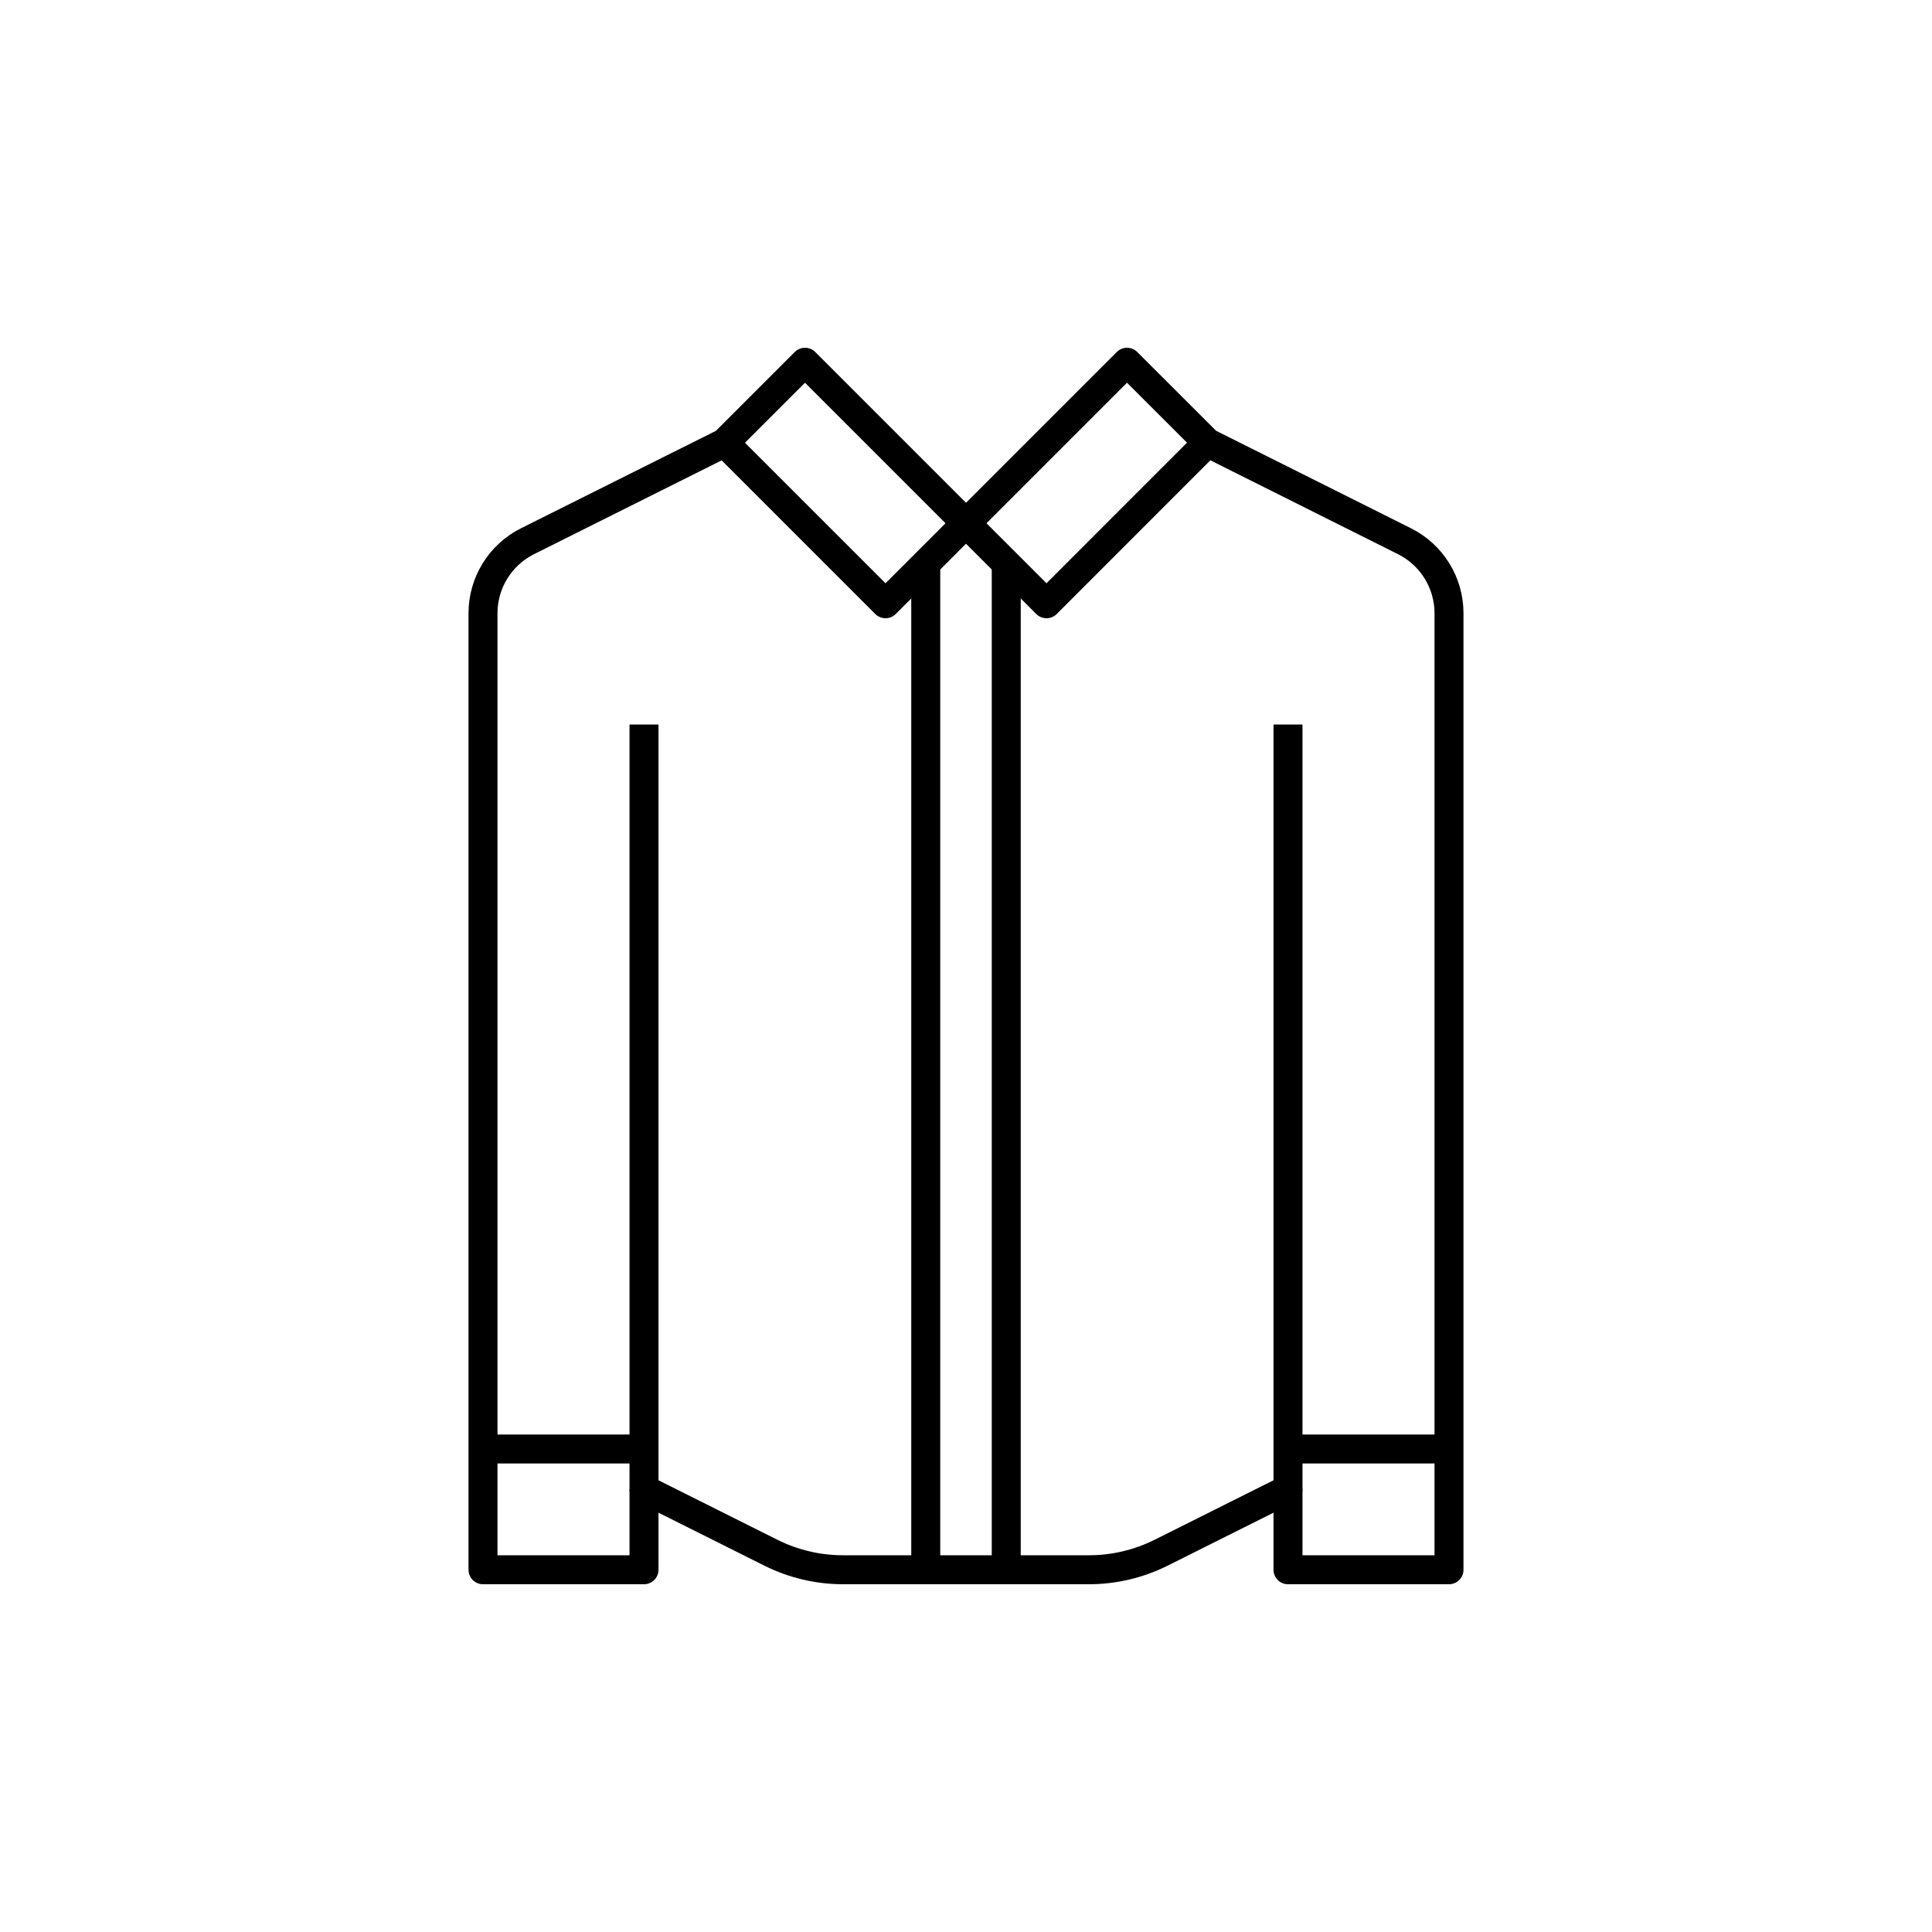
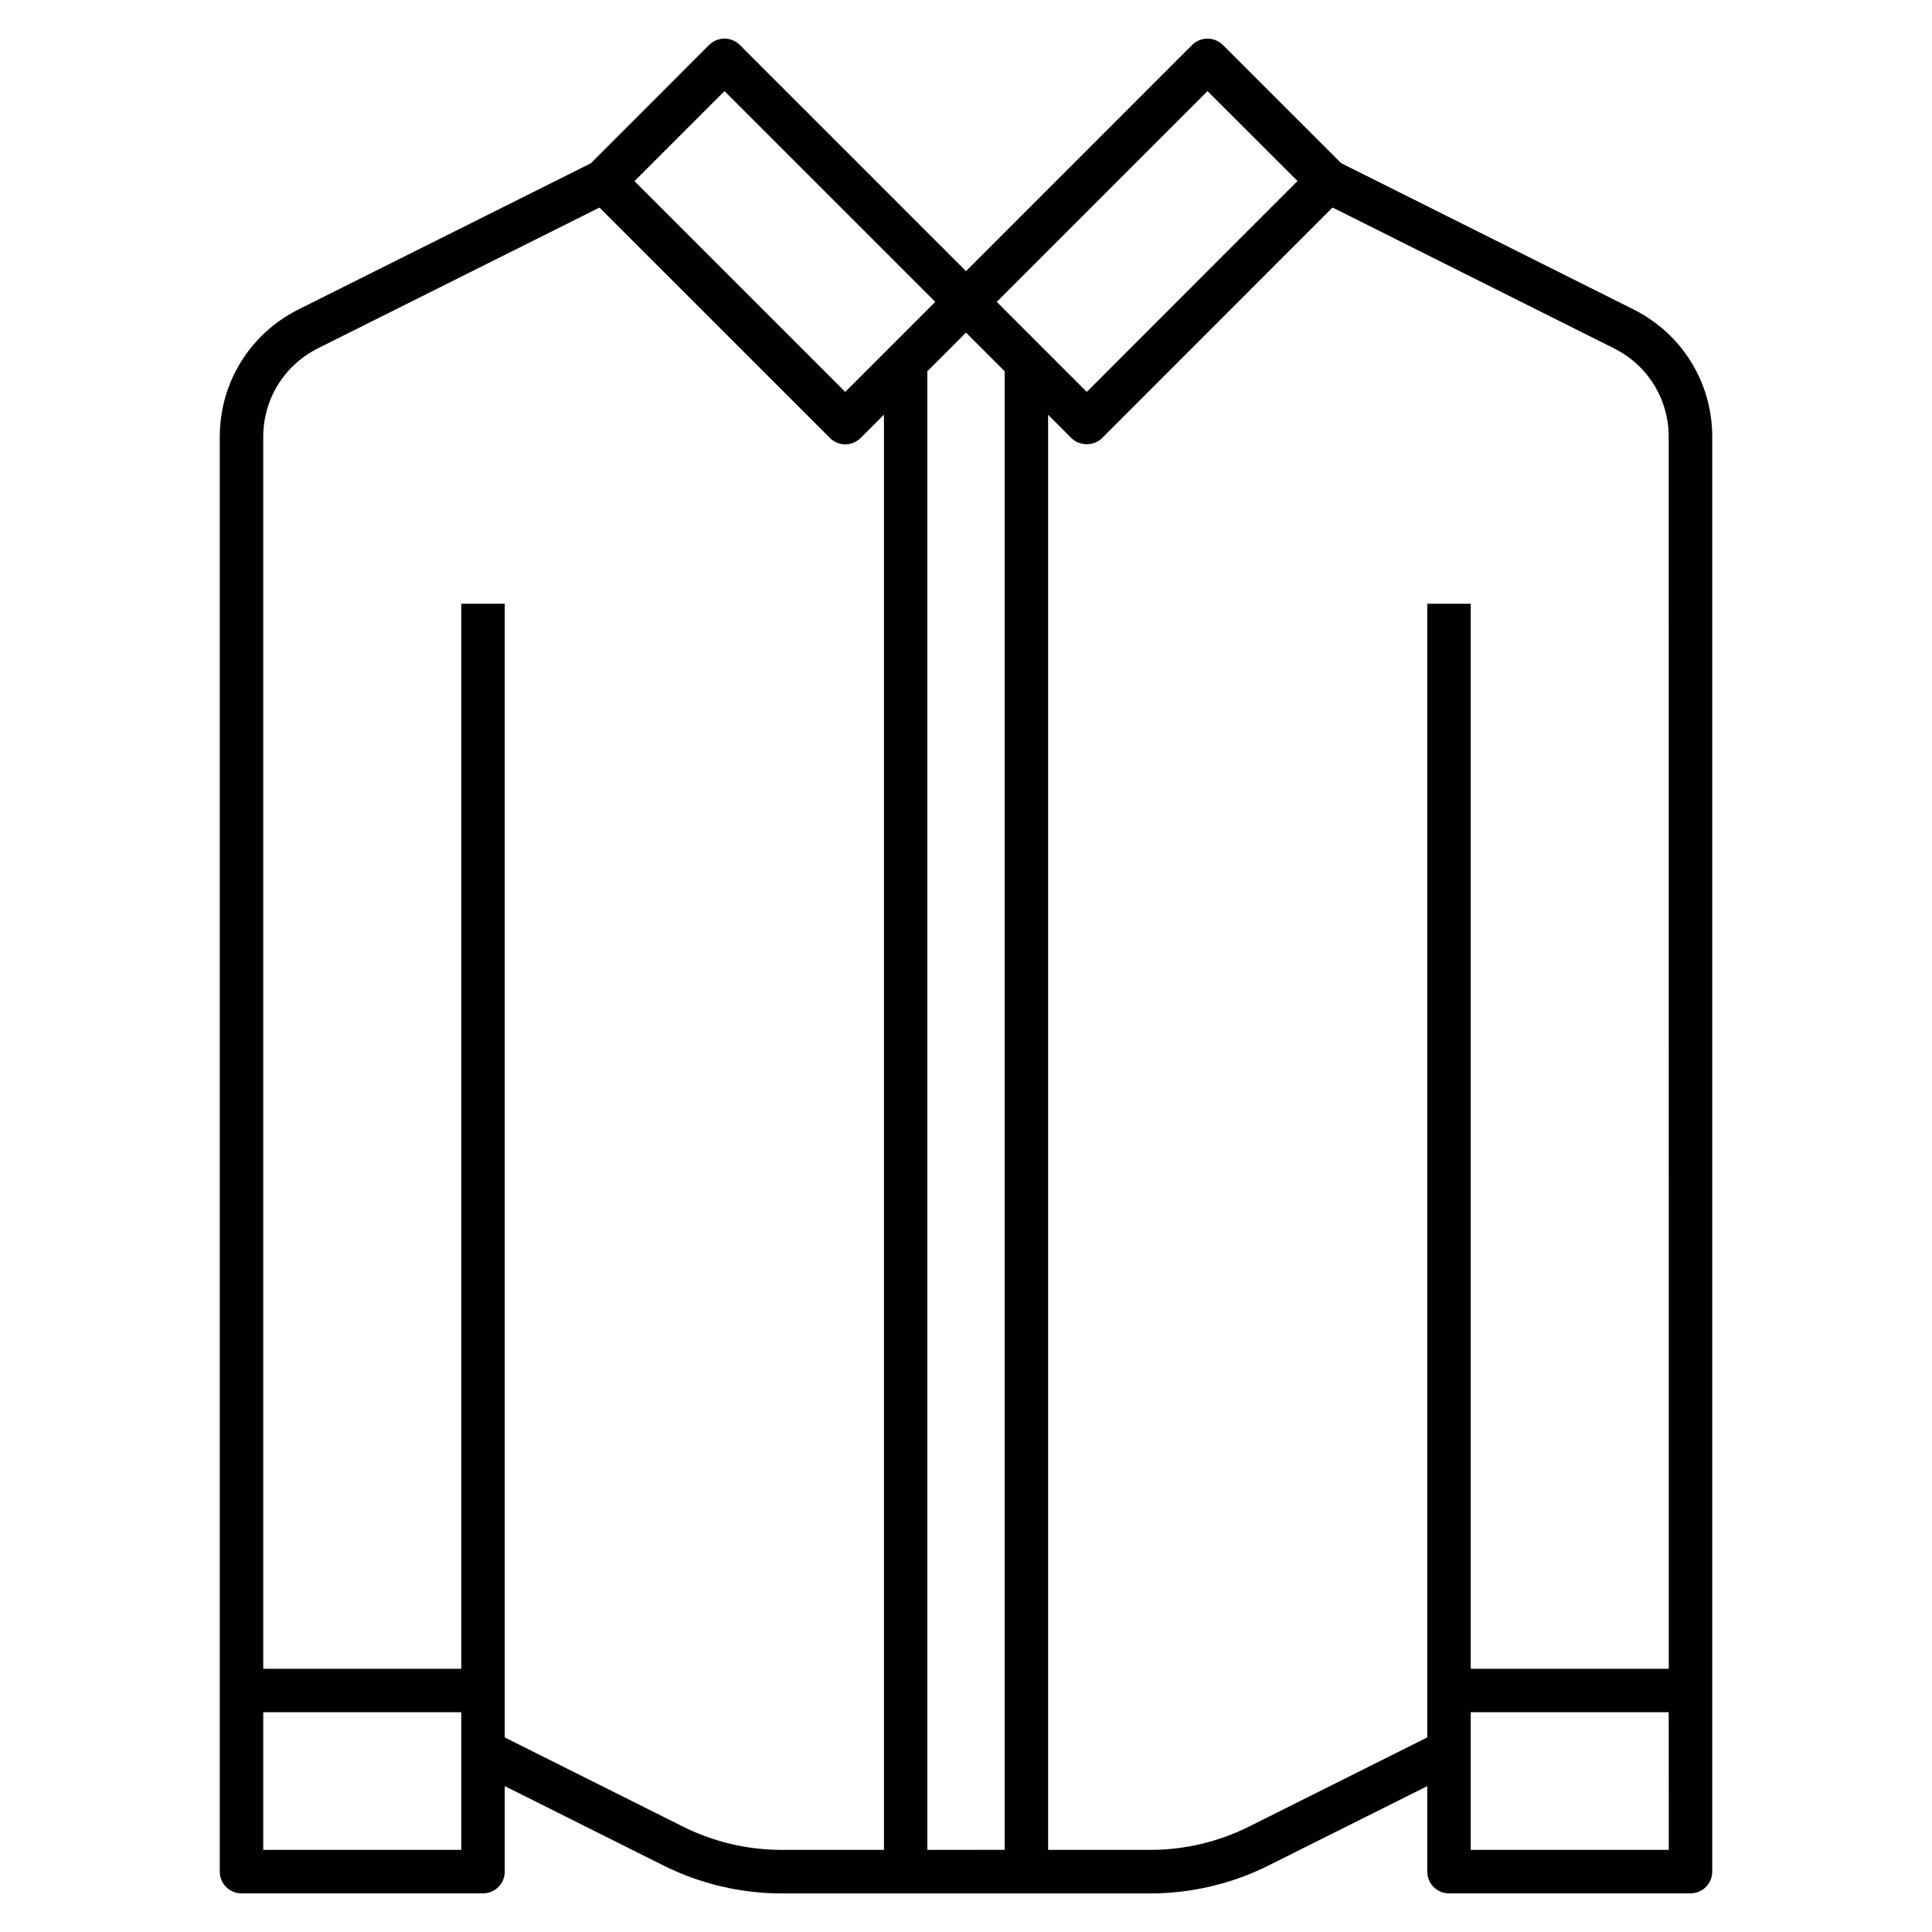
- <svg xmlns="http://www.w3.org/2000/svg" version="1.1" x="0px" y="0px" viewBox="0 0 48 48" style="enable-background:new 0 0 48 48;" xml:space="preserve">
-   <g id="shirt">
-     <g id="shirt_2_">
-       <path style="fill:none;stroke:#000000;stroke-width:0.72;stroke-linejoin:round;stroke-miterlimit:10;" d="M16,36h-4 M18,11l4,4    l2-2l-4-4L18,11l-4.895,2.447C12.428,13.786,12,14.479,12,15.236V39h4v-2" />
-       <path style="fill:none;stroke:#000000;stroke-width:0.72;stroke-linejoin:round;stroke-miterlimit:10;" d="M16,18v19l3.155,1.578    C19.711,38.855,20.323,39,20.944,39h6.112c0.621,0,1.233-0.145,1.789-0.422L32,37V18 M23,14v25 M25,14v25" />
-       <path style="fill:none;stroke:#000000;stroke-width:0.72;stroke-linejoin:round;stroke-miterlimit:10;" d="M32,36h4 M30,10.998    l4.895,2.449C35.572,13.786,36,14.478,36,15.235V39h-4v-2 M26,15l4-4.002L28,9l-4,4L26,15z" />
-     </g>
-   </g>
-   <g id="Layer_1">
- </g>
+ <svg xmlns="http://www.w3.org/2000/svg" version="1.1" id="Layer_1" x="0px" y="0px" viewBox="0 0 32 32" style="enable-background:new 0 0 32 32;" xml:space="preserve">
+   <path id="shirt_1_" d="M27.056,5.125l-4.843-2.423l-1.958-1.957c-0.141-0.14-0.369-0.14-0.51,0L16,4.491l-3.746-3.746  c-0.141-0.141-0.368-0.141-0.509,0L9.787,2.704L4.944,5.125C4.14,5.528,3.64,6.337,3.64,7.236V31c0,0.199,0.161,0.36,0.36,0.36h4  c0.199,0,0.36-0.161,0.36-0.36v-1.417l2.634,1.318c0.603,0.301,1.277,0.46,1.95,0.46h6.112c0.673,0,1.348-0.159,1.95-0.46  l2.634-1.317V31c0,0.199,0.161,0.36,0.36,0.36h4c0.199,0,0.36-0.161,0.36-0.36V7.235C28.36,6.336,27.86,5.528,27.056,5.125z   M20,1.509l1.491,1.489L18,6.491L16.509,5L20,1.509z M12,1.509L15.491,5L14,6.491L10.509,3L12,1.509z M7.64,30.64H4.36v-2.28h3.28  V29C7.64,29,7.64,30.64,7.64,30.64z M12.944,30.64c-0.562,0-1.125-0.133-1.628-0.384L8.36,28.777V10H7.64v17.64H4.36V7.236  c0-0.625,0.348-1.187,0.906-1.467l4.663-2.331l3.817,3.816c0.141,0.141,0.368,0.141,0.509,0l0.386-0.386V30.64H12.944z M15.36,30.64  V6.149L16,5.509l0.64,0.64v24.49L15.36,30.64L15.36,30.64z M27.64,30.64h-3.28V29v-0.64h3.279L27.64,30.64L27.64,30.64z   M27.64,27.64h-3.28V10h-0.72v18.777l-2.956,1.479c-0.503,0.251-1.066,0.384-1.628,0.384H17.36V6.87l0.385,0.385  c0.135,0.136,0.375,0.136,0.51,0l3.816-3.818l4.662,2.333c0.56,0.28,0.906,0.842,0.906,1.466L27.64,27.64L27.64,27.64z" />
+   <rect id="_Transparent_Rectangle" style="fill:none;" width="32" height="32" />
</svg>
